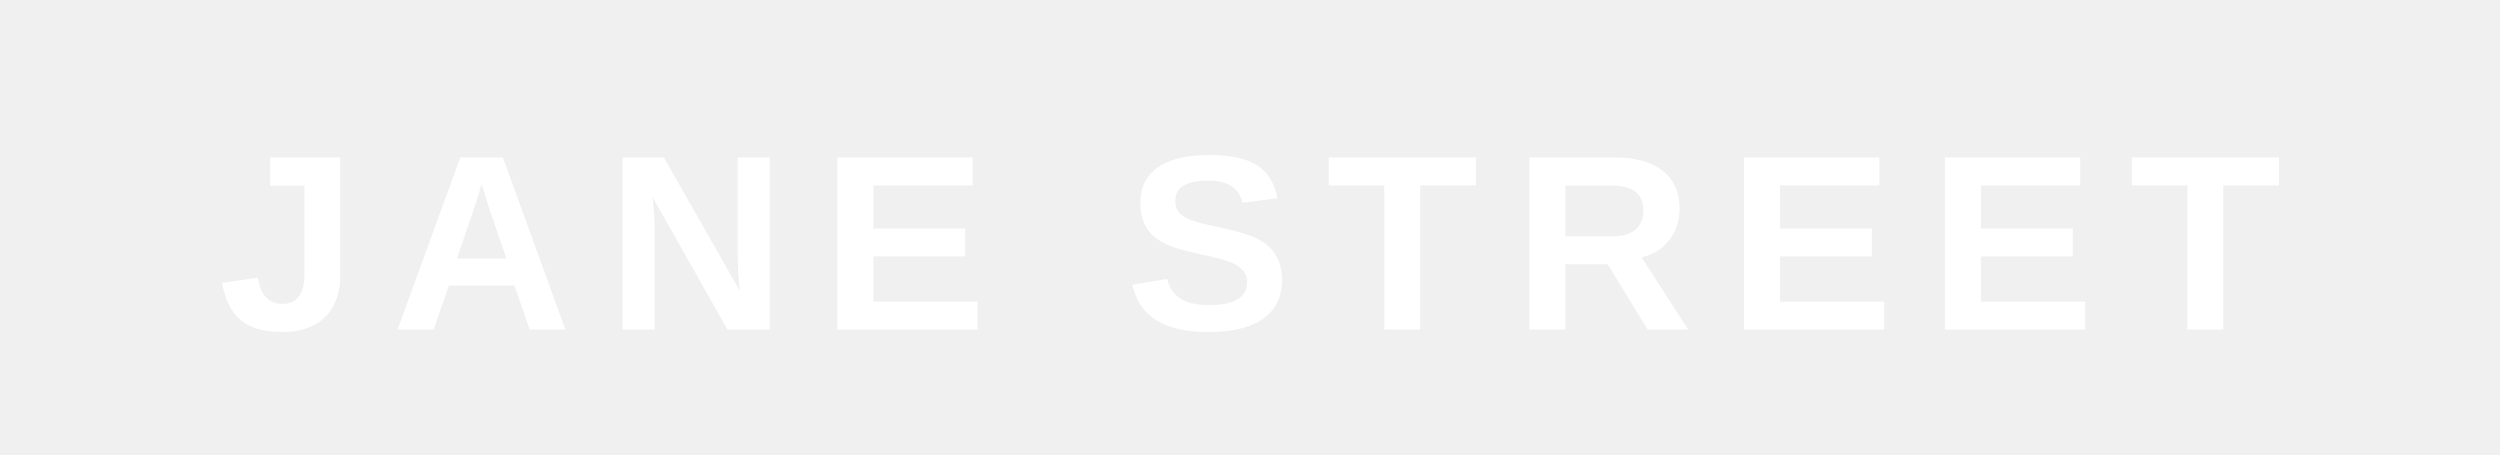
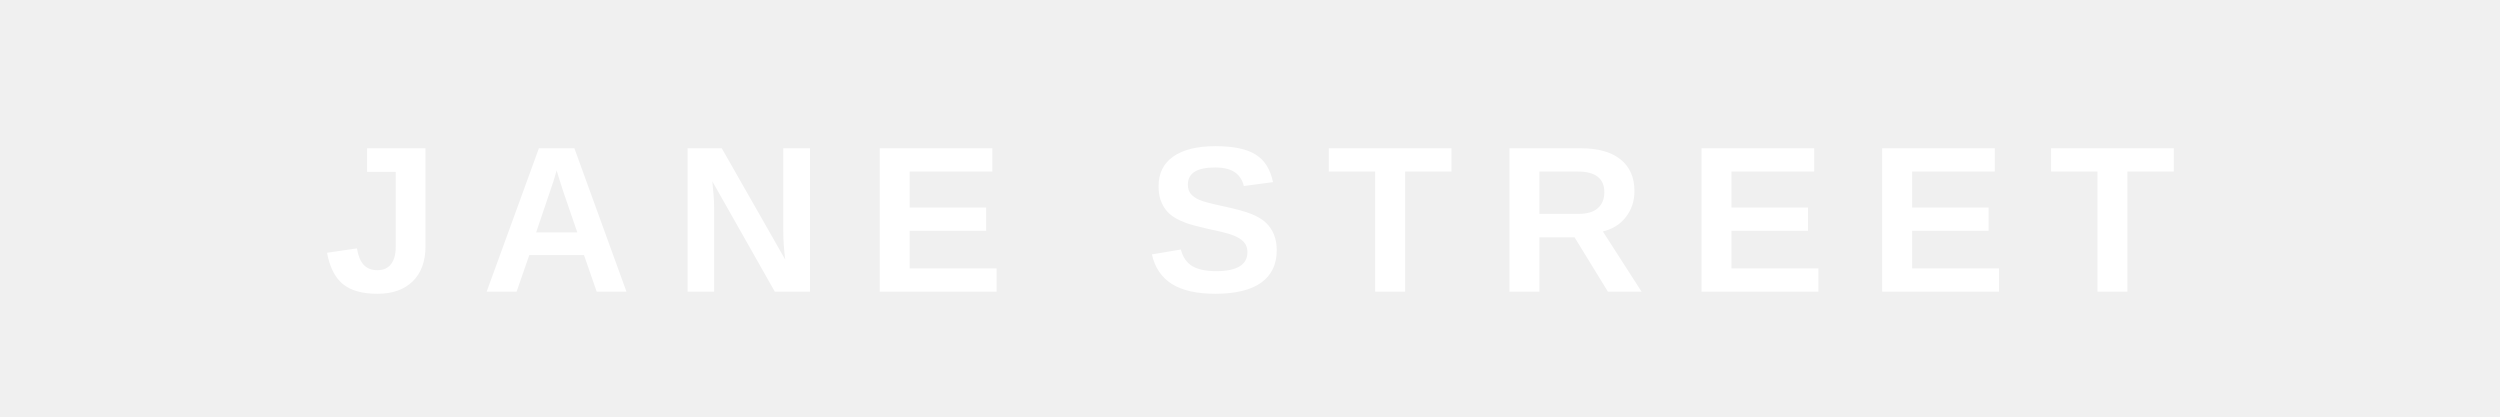
- <svg xmlns="http://www.w3.org/2000/svg" viewBox="0 0 220 40">
-   <text x="110" y="29" text-anchor="middle" font-family="Arial, sans-serif" font-size="22" font-weight="700" fill="white" letter-spacing="3">JANE STREET</text>
+ <svg xmlns="http://www.w3.org/2000/svg" viewBox="0 0 240 40">
+   <text x="120" y="28" text-anchor="middle" font-family="Arial, sans-serif" font-size="20" font-weight="700" fill="white" letter-spacing="4">JANE STREET</text>
</svg>
